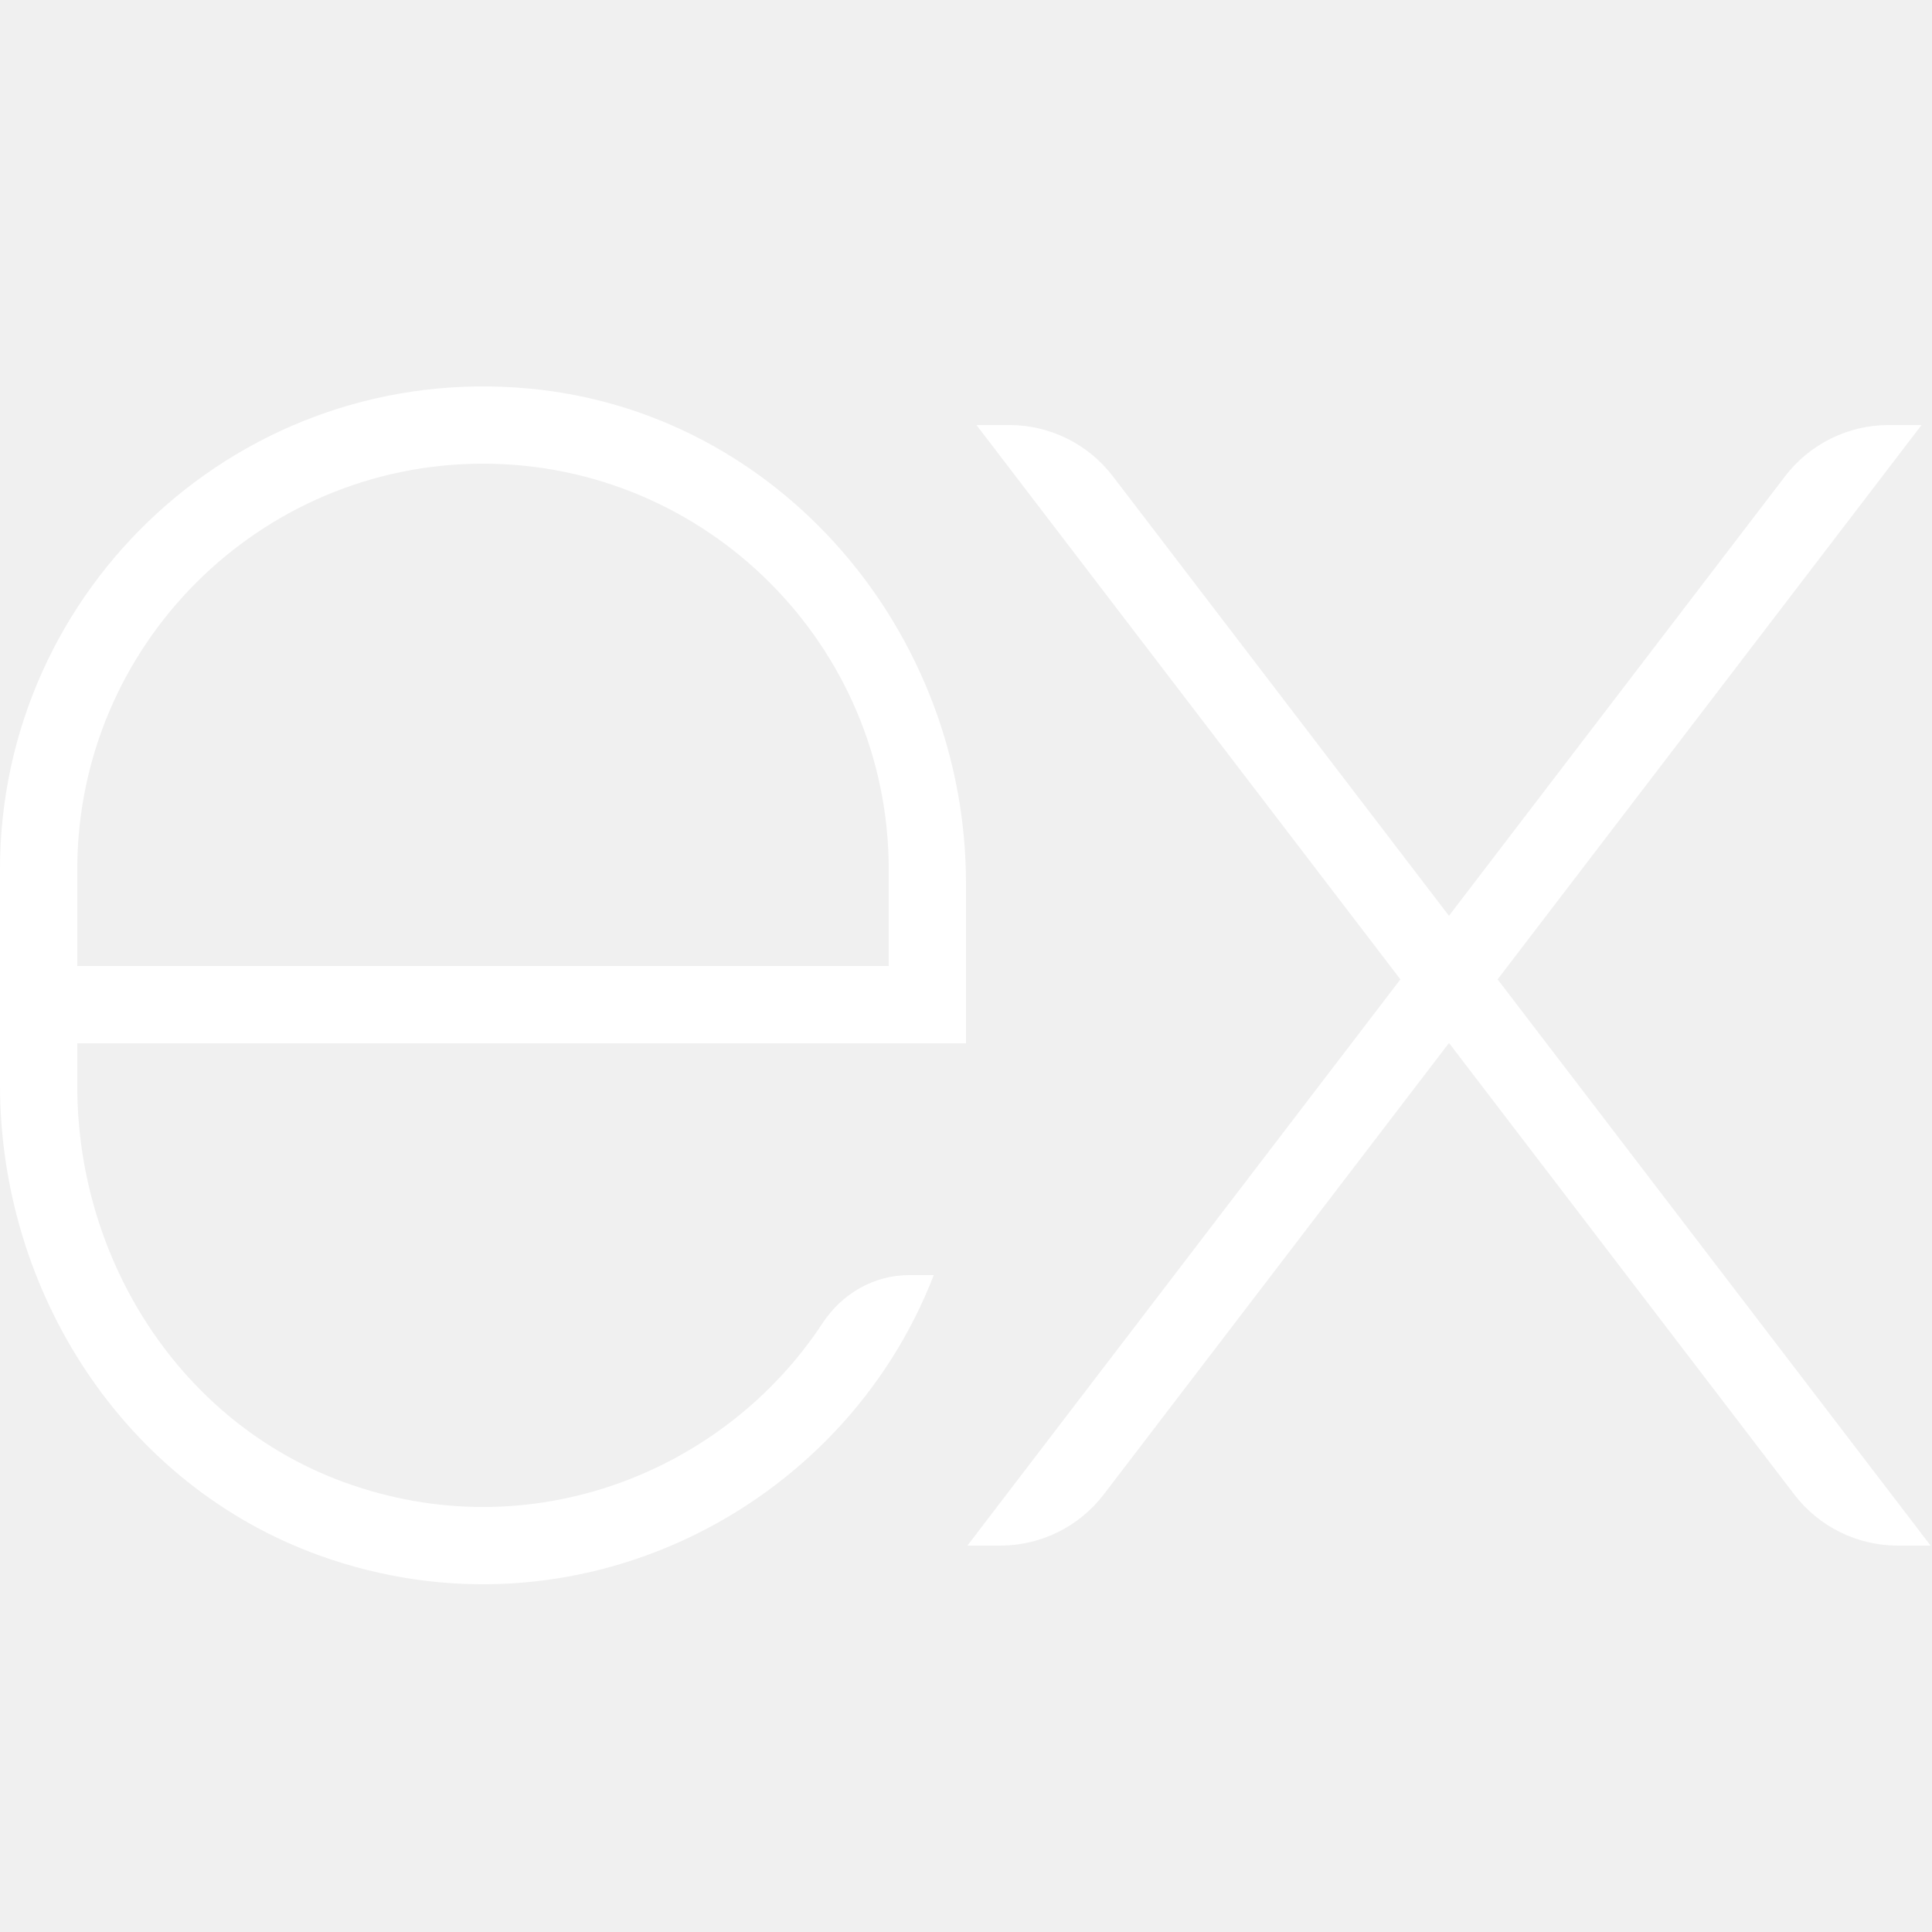
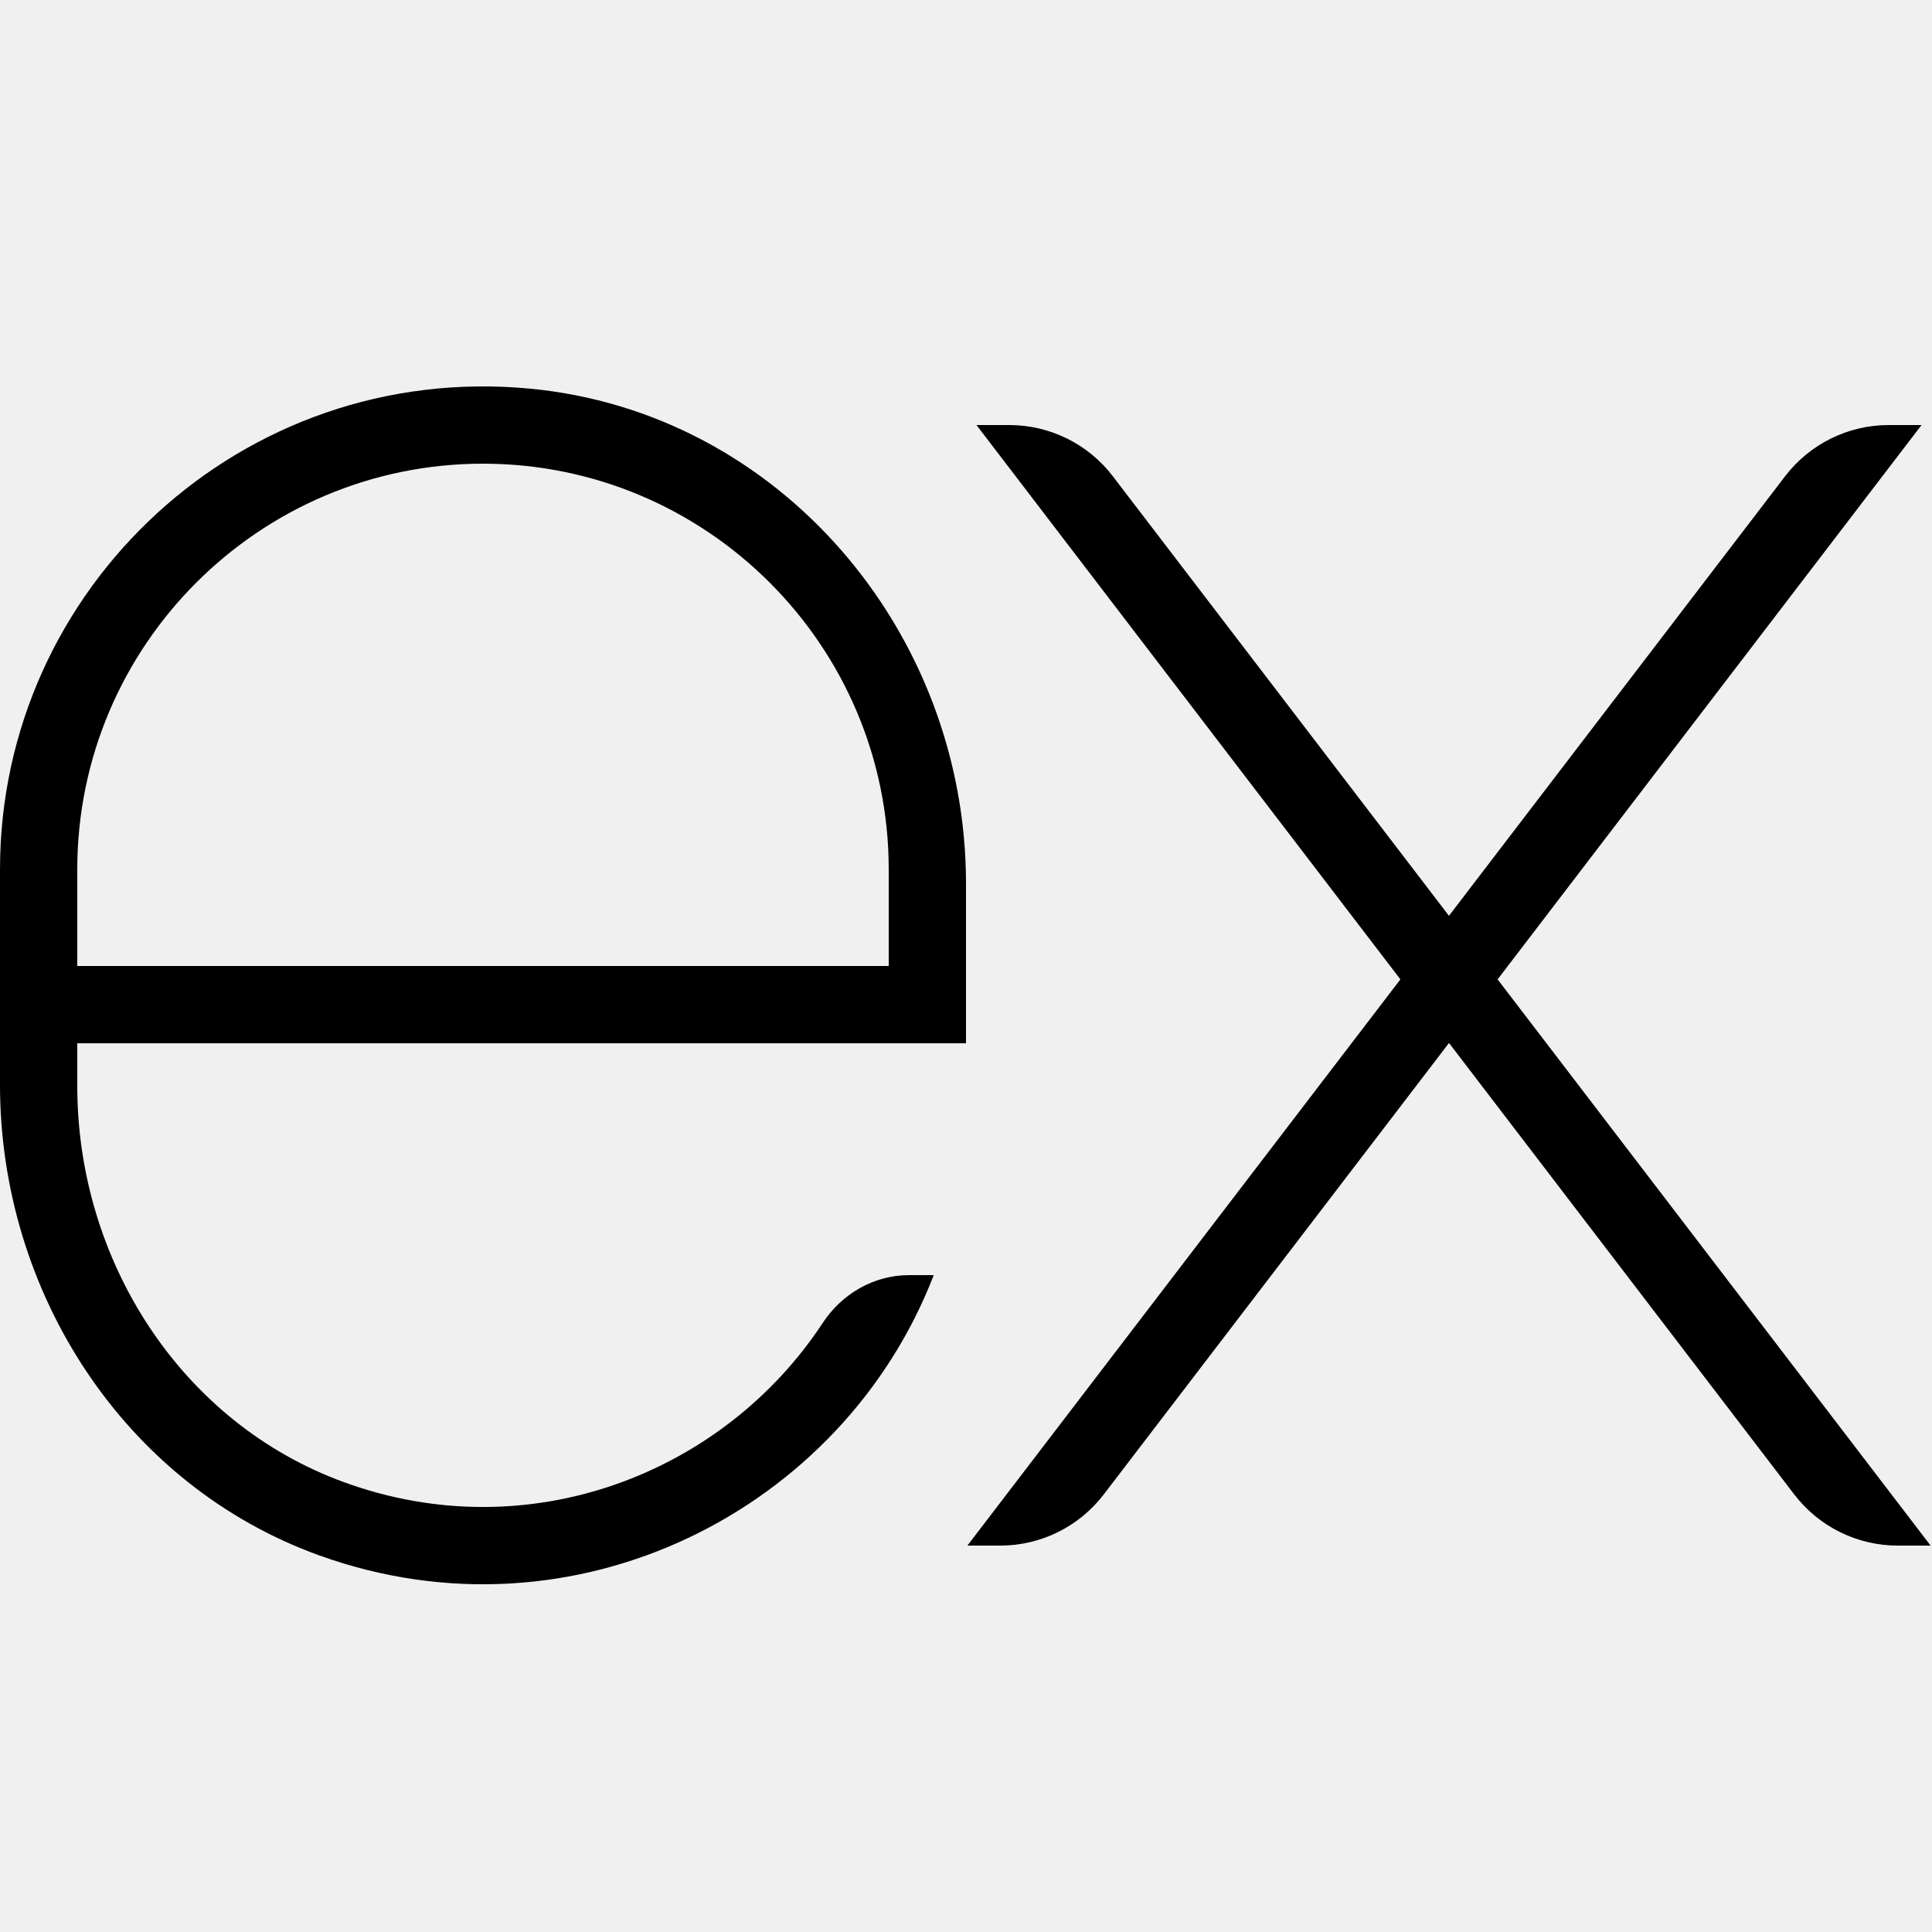
- <svg xmlns="http://www.w3.org/2000/svg" viewBox="0 0 50 50" width="50px" height="50px" fill="#FFF">
+ <svg xmlns="http://www.w3.org/2000/svg" viewBox="0 0 50 50" width="50px" height="50px" fill="currentColor">
  <path d="M49.729 11h-.85c-1.051 0-2.041.49-2.68 1.324l-8.7 11.377-8.7-11.377C28.162 11.49 27.171 11 26.121 11h-.85l10.971 14.346L25.036 40h.85c1.051 0 2.041-.49 2.679-1.324L37.5 26.992l8.935 11.684C47.073 39.51 48.063 40 49.114 40h.85L38.758 25.346 49.729 11zM21.289 34.242c-2.554 3.881-7.582 5.87-12.389 4.116C4.671 36.815 2 32.611 2 28.109L2 27h12v0h11l0-4.134c0-6.505-4.818-12.2-11.295-12.809C6.273 9.358 0 15.21 0 22.5l0 5.573c0 5.371 3.215 10.364 8.269 12.183 6.603 2.376 13.548-1.17 15.896-7.256 0 0 0 0 0 0h-.638C22.616 33 21.789 33.481 21.289 34.242zM2 22.5C2 16.71 6.71 12 12.5 12S23 16.71 23 22.5V25H2V22.5z" />
</svg>
